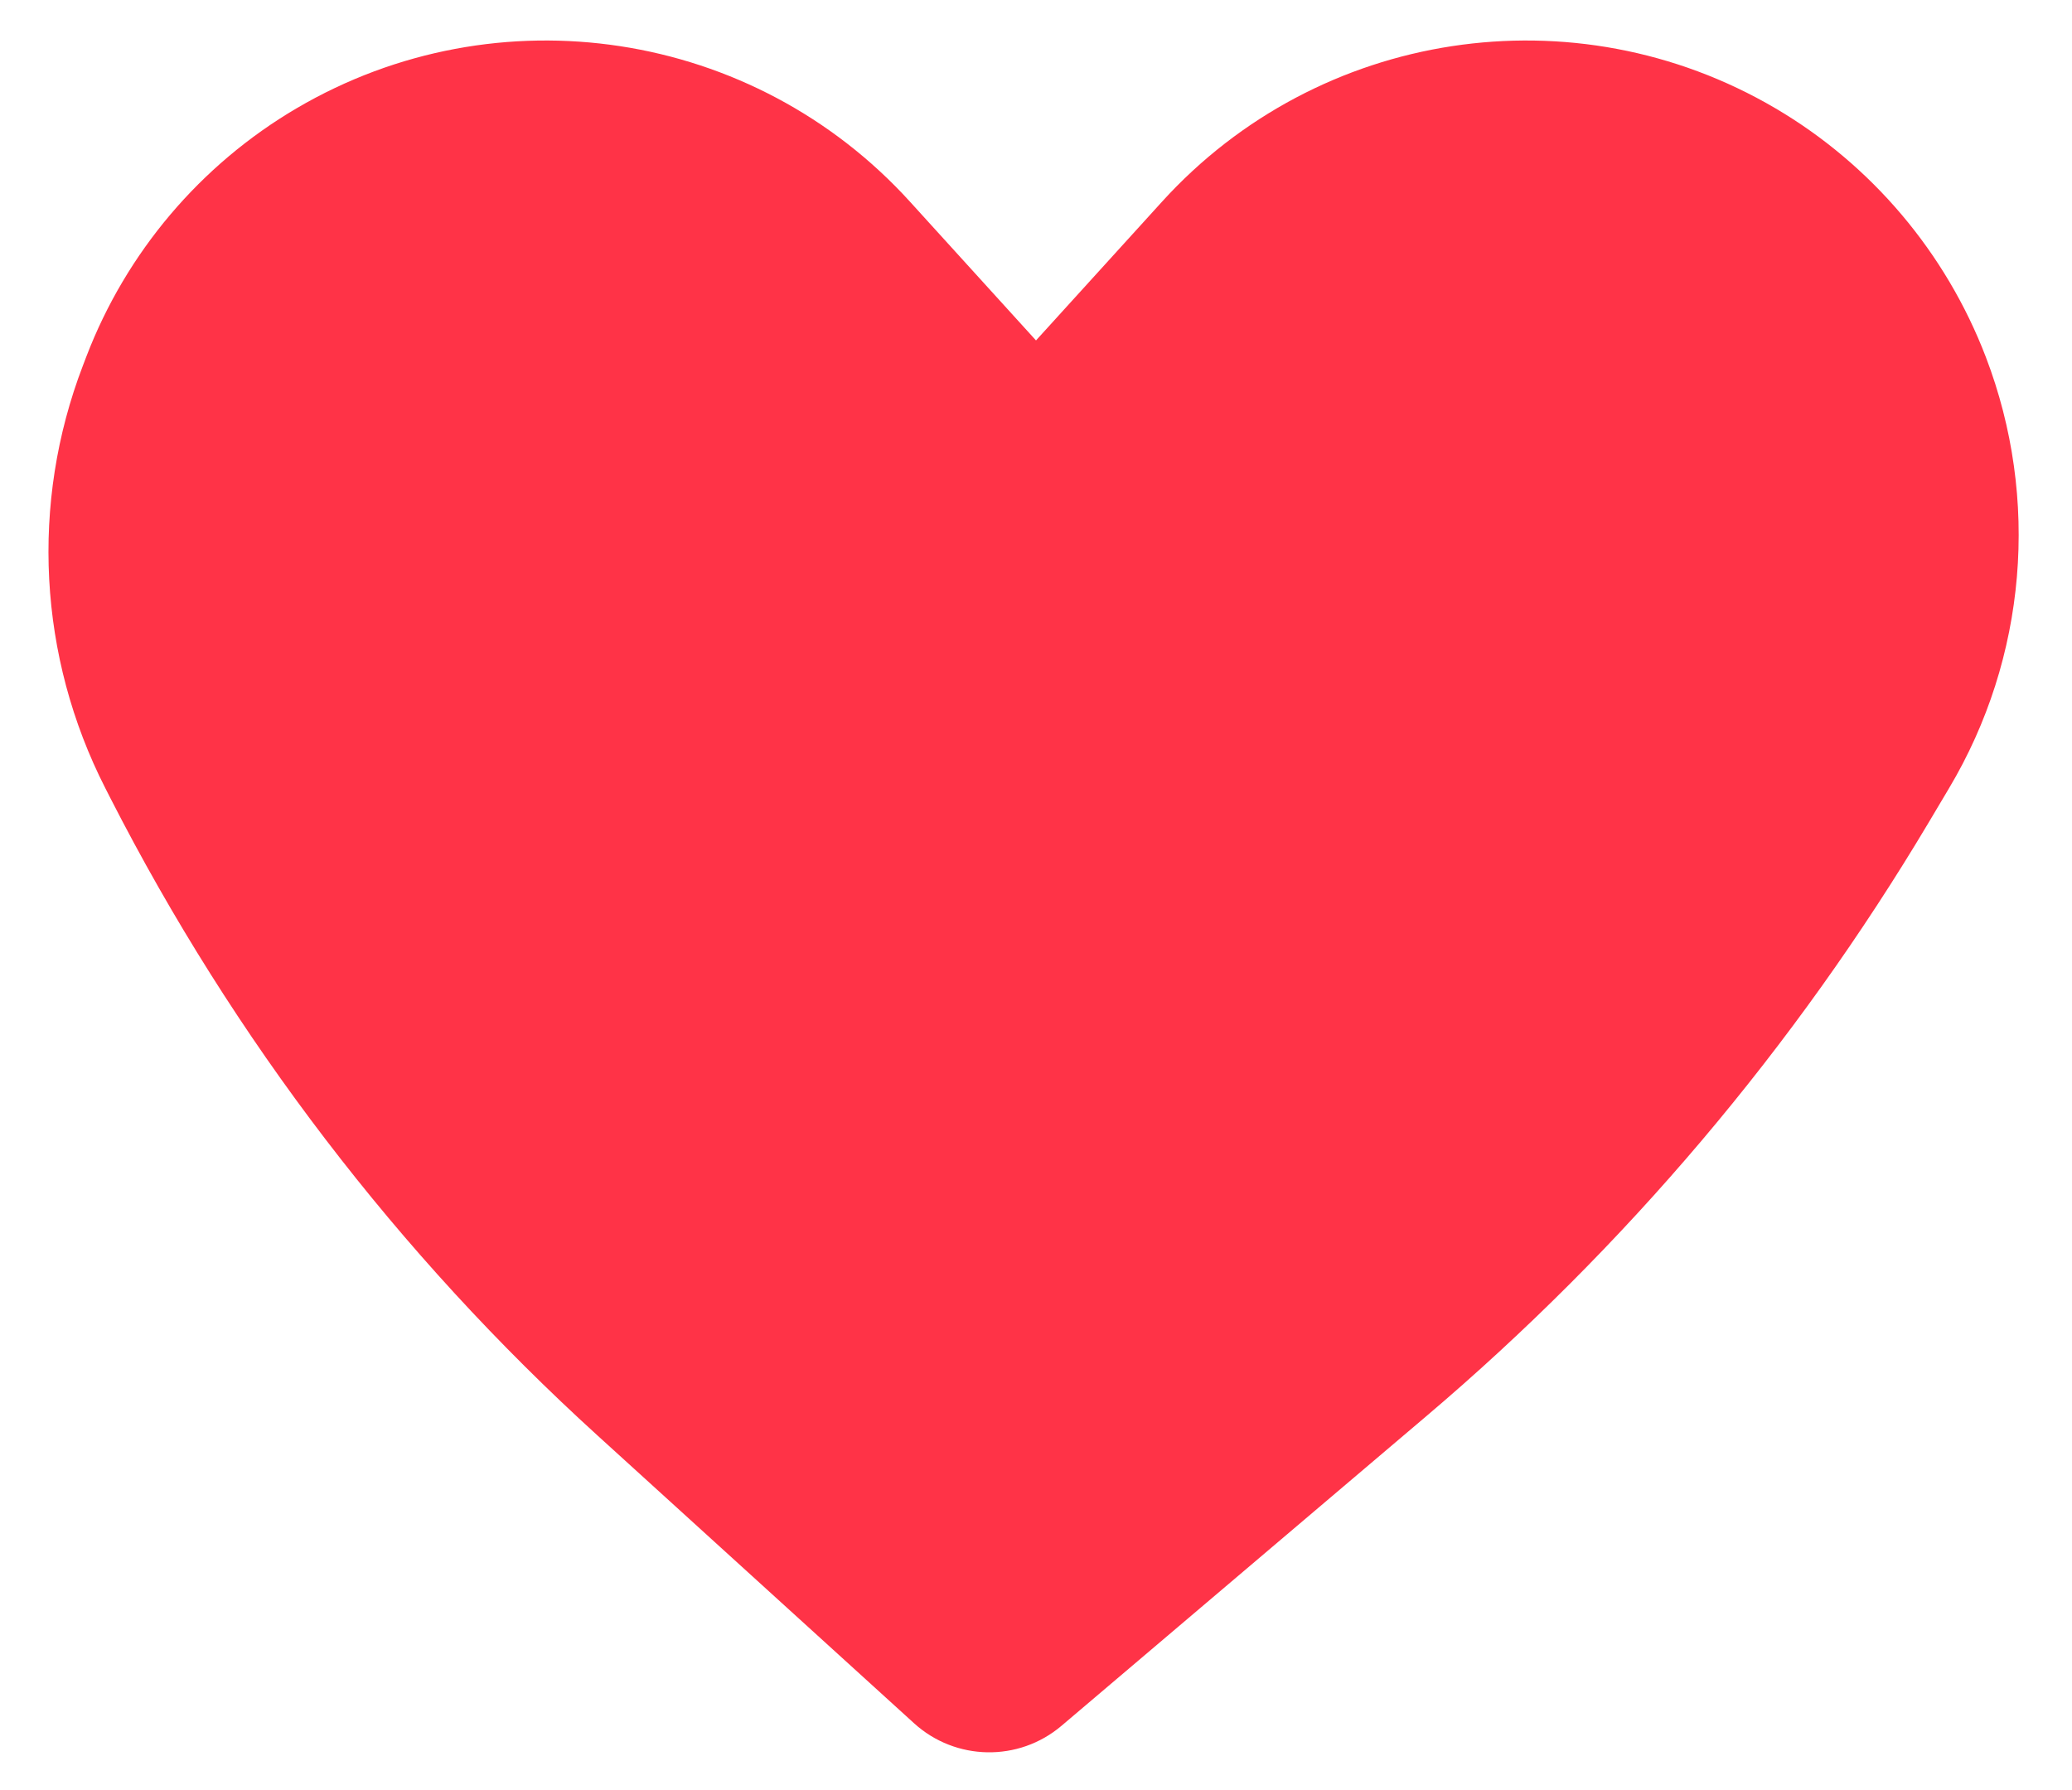
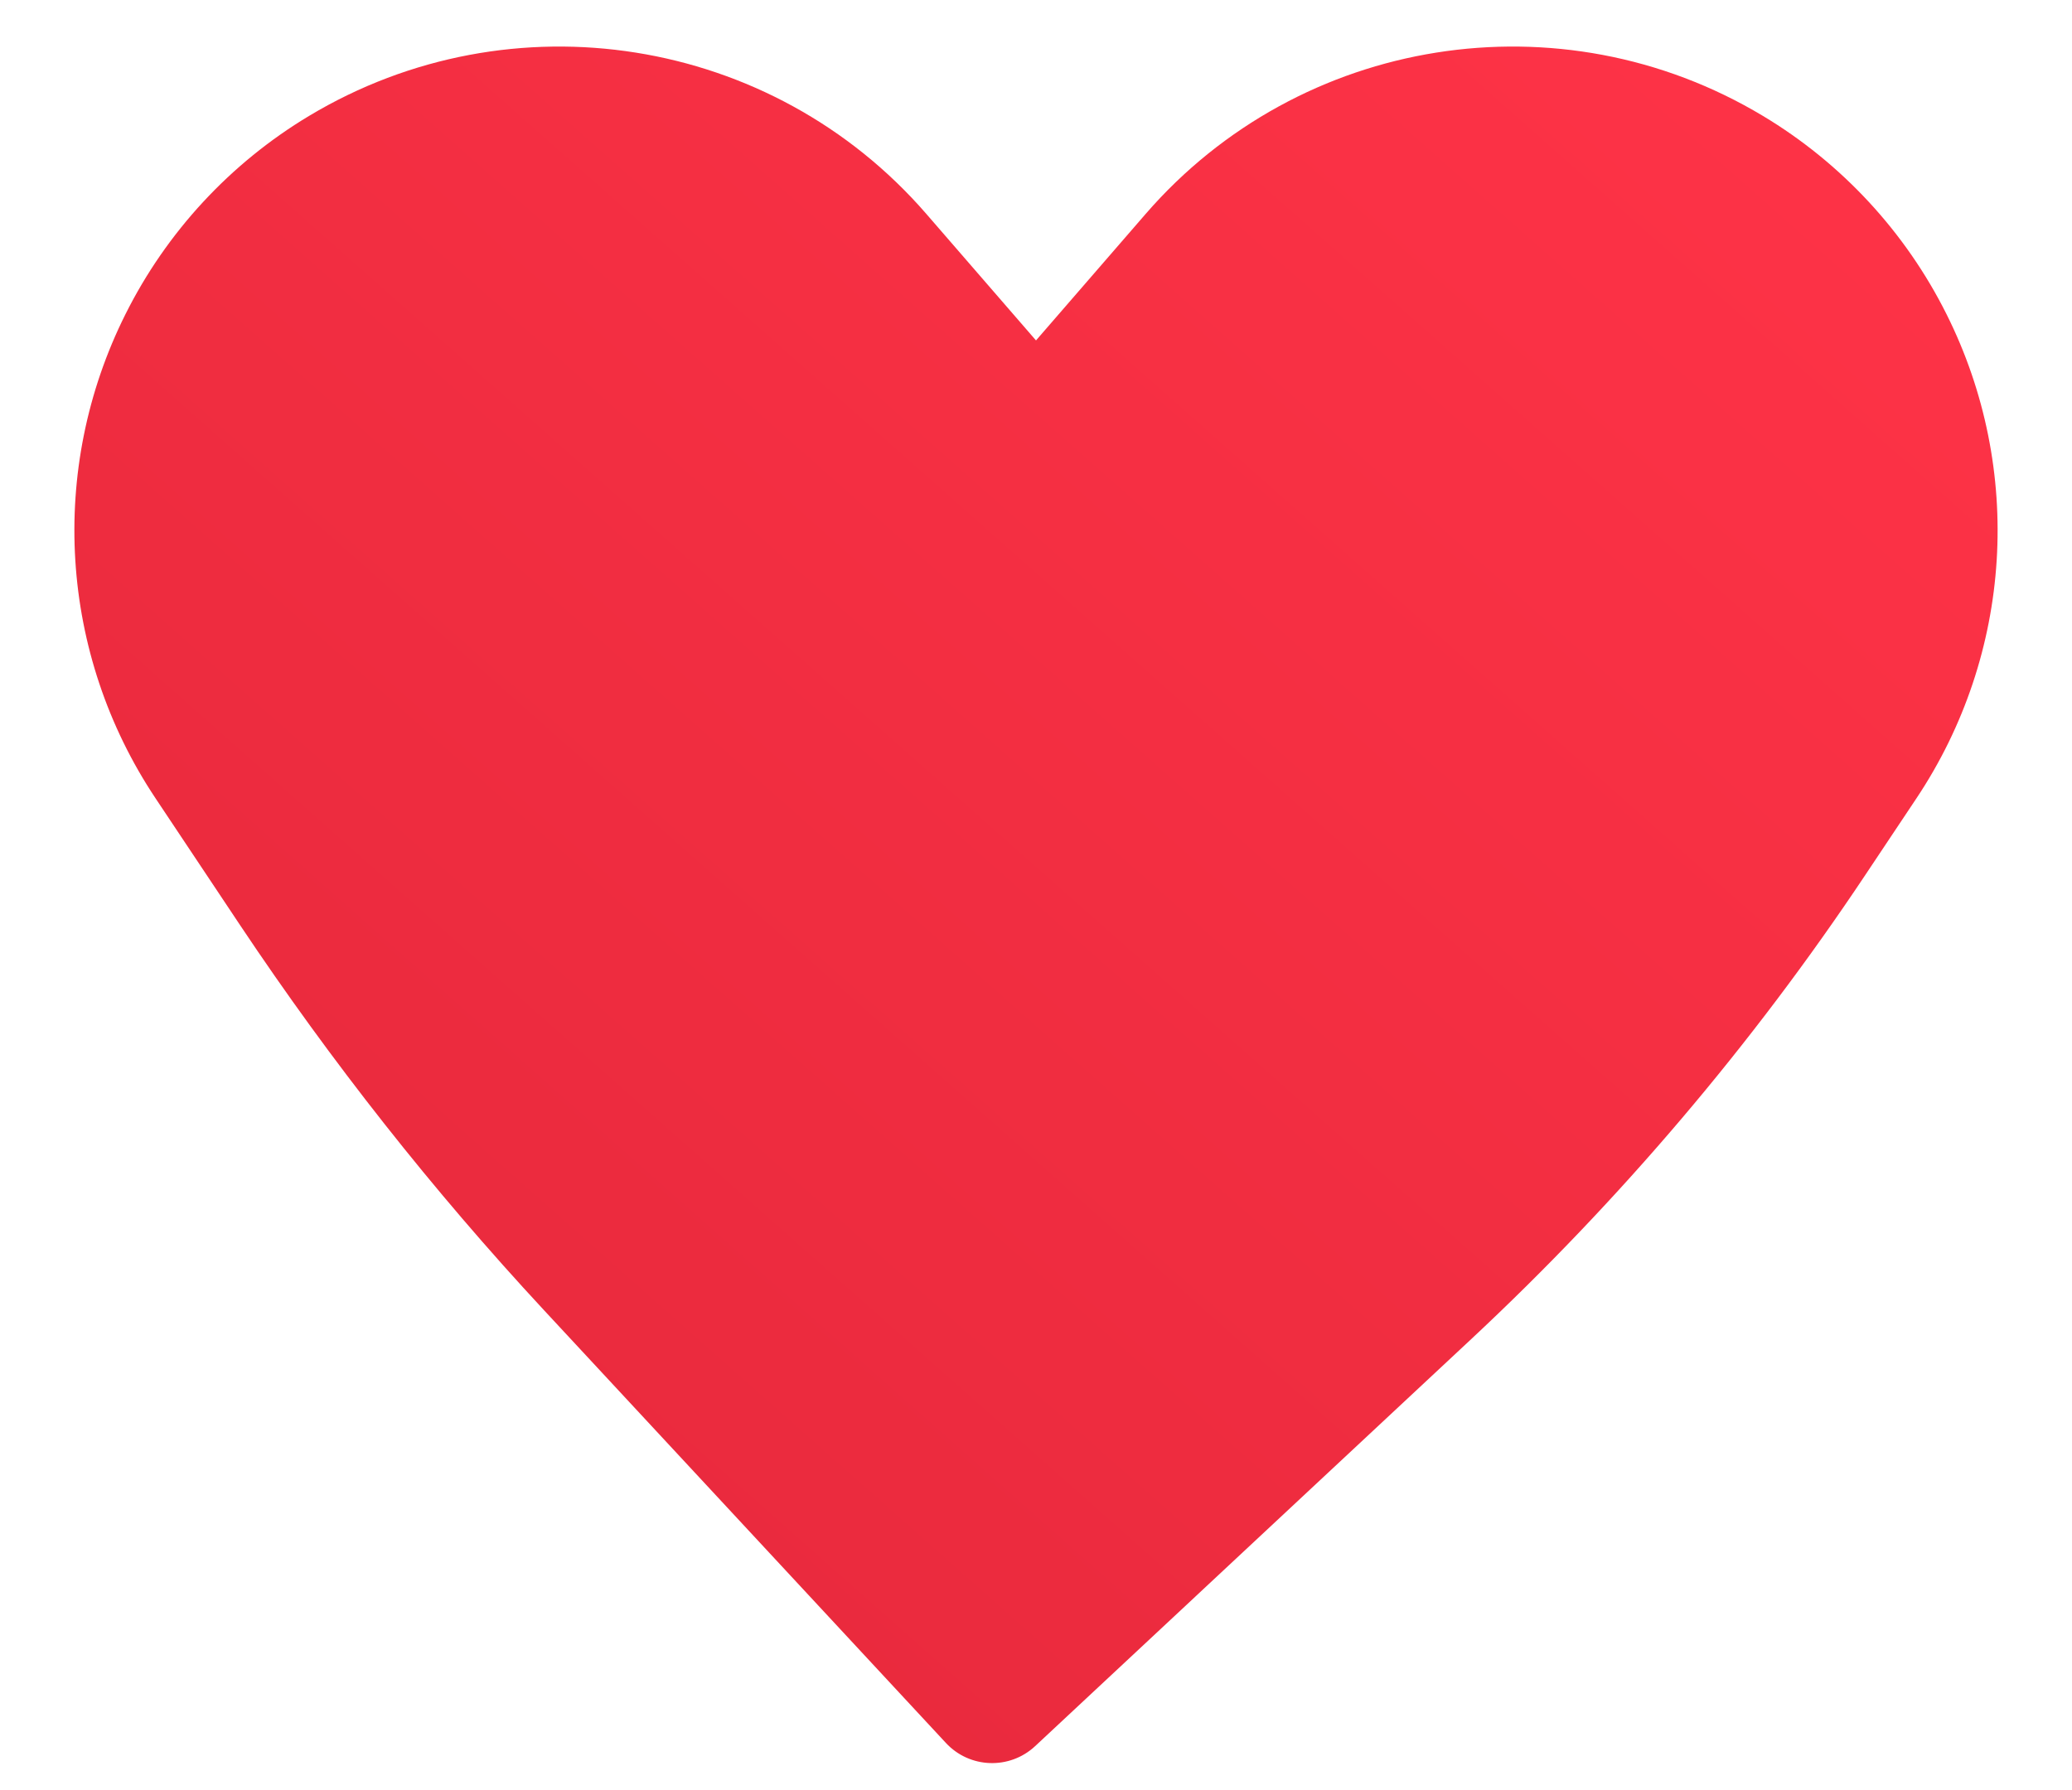
<svg xmlns="http://www.w3.org/2000/svg" width="22" height="19" viewBox="0 0 22 19" fill="none">
-   <path d="M11 3.615L9.663 2.143C8.001 0.312 5.282 -0.103 3.149 1.15C2.128 1.75 1.341 2.68 0.917 3.786L0.88 3.883C0.32 5.345 0.407 6.975 1.118 8.369L1.173 8.477C2.476 11.027 4.228 13.32 6.347 15.246L9.705 18.299C10.146 18.7 10.816 18.712 11.271 18.326L15.14 15.042C17.255 13.249 19.058 11.118 20.477 8.736L20.694 8.371C21.519 6.987 21.661 5.295 21.085 3.791C20.661 2.684 19.872 1.75 18.851 1.15C16.718 -0.103 13.999 0.312 12.337 2.143L11 3.615Z" fill="#FF3347" />
+   <path d="M11 3.615L9.836 2.272C8.196 0.38 5.43 -0.058 3.283 1.23C2.446 1.732 1.768 2.464 1.332 3.337C0.508 4.984 0.63 6.946 1.652 8.478L2.551 9.827C3.516 11.273 4.594 12.64 5.777 13.914L10.043 18.508C10.295 18.78 10.72 18.795 10.991 18.542L15.62 14.221C17.201 12.745 18.606 11.091 19.805 9.292L20.348 8.478C21.37 6.946 21.492 4.984 20.668 3.337C20.232 2.464 19.554 1.732 18.717 1.23C16.57 -0.058 13.804 0.38 12.164 2.272L11 3.615Z" fill="url(#paint0_linear)" />
+   <defs>
+     <linearGradient id="paint0_linear" x1="20" y1="1.0025e-06" x2="4.5" y2="17.5" gradientUnits="userSpaceOnUse">
+       <stop stop-color="#FF3347" />
+       <stop offset="1" stop-color="#E7293C" />
+     </linearGradient>
+   </defs>
</svg>
